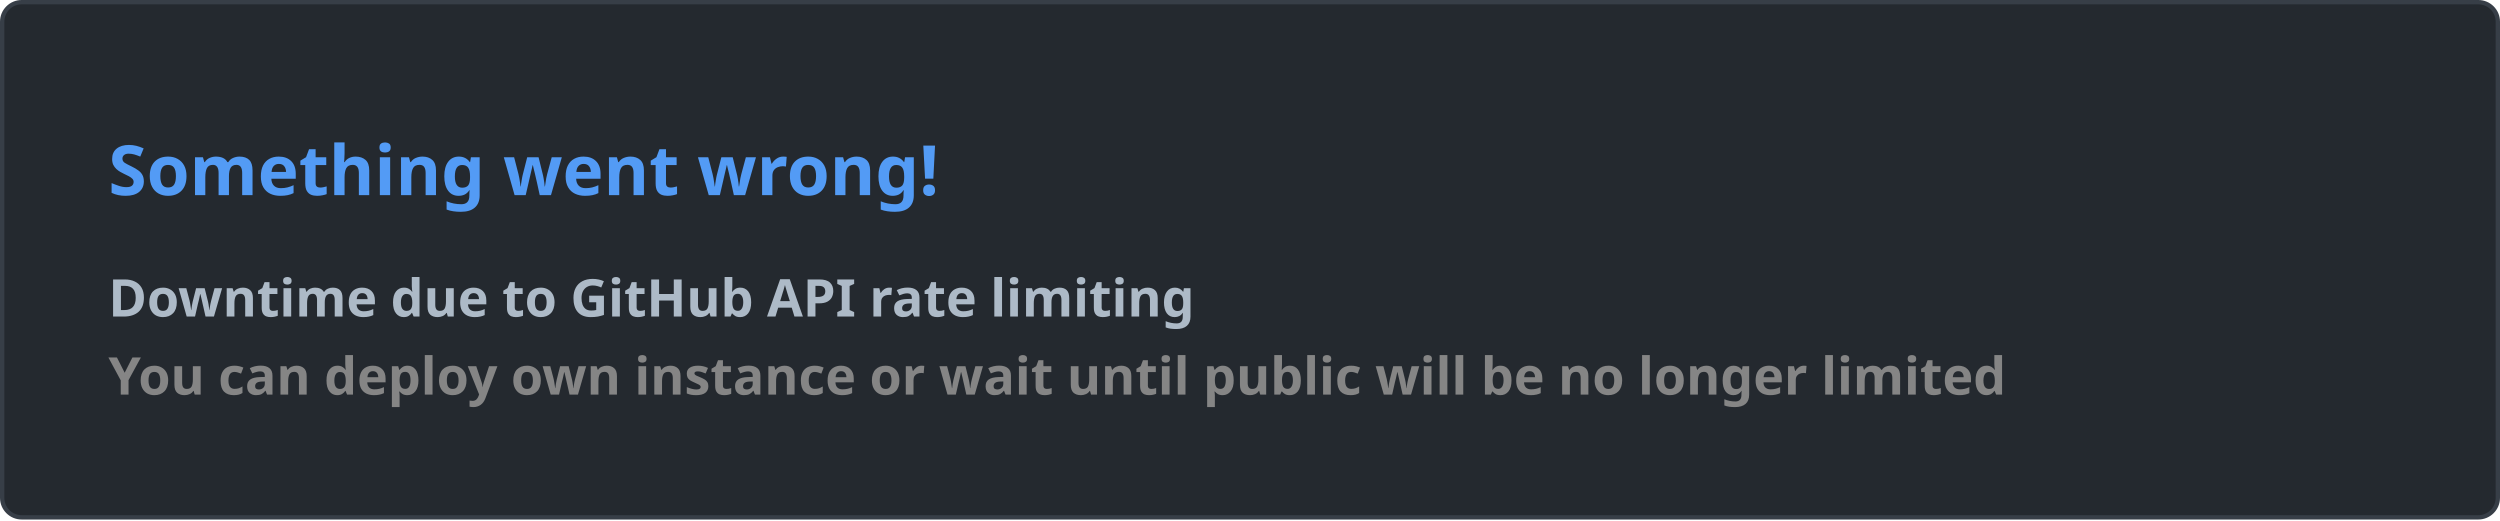
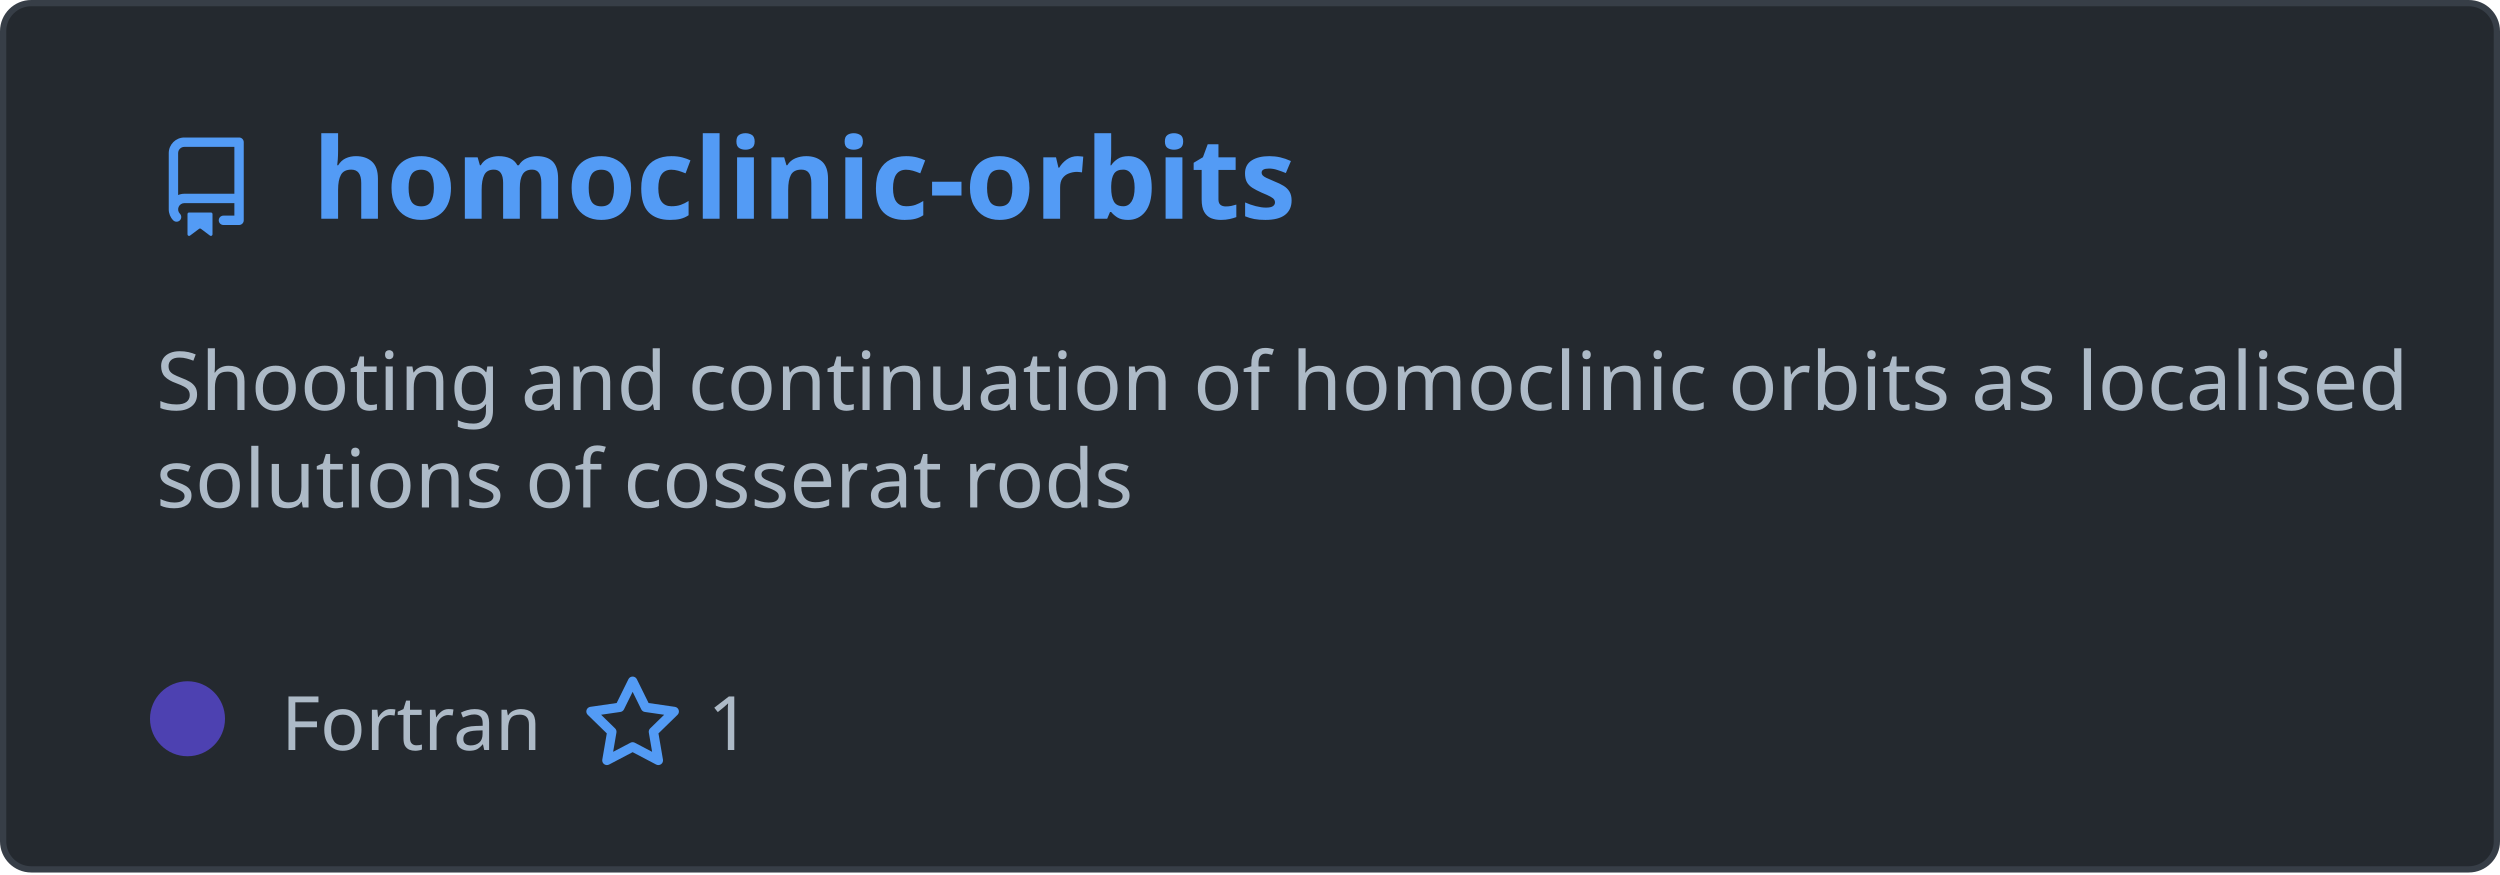
- <svg xmlns="http://www.w3.org/2000/svg" width="576.5" height="120" viewBox="0 0 576.5 120" fill="#24292F">
+ <svg xmlns="http://www.w3.org/2000/svg" width="400" height="140" viewBox="0 0 400 140" fill="none" role="img" aria-labelledby="descId">
  <style>
-     .text { font: 600 16px 'Segoe UI', Ubuntu, Sans-Serif; fill: #539bf5 }
-     .small { font: 600 12px 'Segoe UI', Ubuntu, Sans-Serif; fill: #ADBAC7 }
-     .gray { fill: #858585 }
-     </style>
-   <rect x="0.5" y="0.5" width="575.5" height="99%" rx="4.5" fill="#24292F" stroke="#373E47" />
-   <text x="25" y="45" class="text">Something went wrong!</text>
-   <text data-testid="message" x="25" y="55" class="text small">
-     <tspan x="25" dy="18">Downtime due to GitHub API rate limiting</tspan>
-     <tspan x="25" dy="18" class="gray">You can deploy own instance or wait until public will be no longer limited</tspan>
-   </text>
+           .header {
+             font: 600 18px 'Segoe UI', Ubuntu, Sans-Serif;
+             fill: #539bf5;
+             animation: fadeInAnimation 0.8s ease-in-out forwards;
+           }
+           @supports(-moz-appearance: auto) {
+             /* Selector detects Firefox */
+             .header { font-size: 15.5px; }
+           }
+           
+     .description {
+       font: 400 13px 'Segoe UI', Ubuntu, Sans-Serif;fill: #ADBAC7;
+       
+     }
+     .gray { font: 400 12px 'Segoe UI', Ubuntu, Sans-Serif; fill: #ADBAC7 }
+     .badge { font: 600 11px 'Segoe UI', Ubuntu, Sans-Serif; }
+     .badge rect { opacity: 0.2 }
+ 
+     .stat { font: 400 12px 'Segoe UI', Ubuntu, Sans-Serif; fill: #ADBAC7 }
+     .stagger {
+       opacity: 0;
+       animation: fadeInAnimation 0.3s ease-in-out forwards;
+     }
+     .not_bold { font-weight: 400 }
+     .bold { font-weight: 700 }
+     .icon {
+       fill: #539bf5;
+       display: block;
+     }
+   
+ 
+           
+       /* Animations */
+       @keyframes scaleInAnimation {
+         from {
+           transform: translate(-5px, 5px) scale(0);
+         }
+         to {
+           transform: translate(-5px, 5px) scale(1);
+         }
+       }
+       @keyframes fadeInAnimation {
+         from {
+           opacity: 0;
+         }
+         to {
+           opacity: 1;
+         }
+       }
+     
+           * { animation-duration: 0s !important; animation-delay: 0s !important; }
+         </style>
+   <rect data-testid="card-bg" x="0.5" y="0.5" rx="4.5" height="99%" stroke="#373E47" width="399" fill="#24292F" stroke-opacity="1" />
+   <g data-testid="card-title" transform="translate(25, 35)">
+     <g transform="translate(0, 0)">
+       <svg class="icon" x="0" y="-13" viewBox="0 0 16 16" version="1.1" width="16" height="16">
+         <path fill-rule="evenodd" d="M2 2.5A2.5 2.5 0 014.5 0h8.75a.75.75 0 01.75.75v12.5a.75.75 0 01-.75.75h-2.5a.75.75 0 110-1.5h1.75v-2h-8a1 1 0 00-.714 1.7.75.75 0 01-1.072 1.05A2.495 2.495 0 012 11.5v-9zm10.5-1V9h-8c-.356 0-.694.074-1 .208V2.5a1 1 0 011-1h8zM5 12.25v3.25a.25.25 0 00.4.2l1.45-1.087a.25.25 0 01.3 0L8.6 15.7a.25.25 0 00.4-.2v-3.25a.25.25 0 00-.25-.25h-3.5a.25.25 0 00-.25.25z" />
+       </svg>
+     </g>
+     <g transform="translate(25, 0)">
+       <text x="0" y="0" class="header" data-testid="header">homoclinic-orbits</text>
+     </g>
+   </g>
+   <g data-testid="main-card-body" transform="translate(0, 55)">
+     <text class="description" x="25" y="-5">
+       <tspan dy="1.2em" x="25">Shooting and continuation of homoclinic orbits as localised</tspan>
+       <tspan dy="1.2em" x="25">solutions of cosserat rods</tspan>
+     </text>
+     <g transform="translate(30, 65)">
+       <g transform="translate(0, 0)">
+         <g data-testid="primary-lang">
+           <circle data-testid="lang-color" cx="0" cy="-5" r="6" fill="#4d41b1" />
+           <text data-testid="lang-name" class="gray" x="15">Fortran</text>
+         </g>
+       </g>
+       <g transform="translate(63.22, 0)">
+         <g transform="translate(0, 0)">
+           <svg class="icon" y="-12" viewBox="0 0 16 16" version="1.1" width="16" height="16">
+             <path fill-rule="evenodd" d="M8 .25a.75.75 0 01.673.418l1.882 3.815 4.21.612a.75.75 0 01.416 1.279l-3.046 2.97.719 4.192a.75.75 0 01-1.088.791L8 12.347l-3.766 1.98a.75.75 0 01-1.088-.79l.72-4.194L.818 6.374a.75.75 0 01.416-1.28l4.21-.611L7.327.668A.75.75 0 018 .25zm0 2.445L6.615 5.5a.75.75 0 01-.564.41l-3.097.45 2.24 2.184a.75.75 0 01.216.664l-.528 3.084 2.769-1.456a.75.75 0 01.698 0l2.77 1.456-.53-3.084a.75.75 0 01.216-.664l2.24-2.183-3.096-.45a.75.75 0 01-.564-.41L8 2.694v.001z" />
+           </svg>
+         </g>
+         <g transform="translate(20, 0)">
+           <text data-testid="stargazers" class="gray">1</text>
+         </g>
+       </g>
+     </g>
+     <svg x="0" y="0">
+       <g transform="translate(-3, 88)">
+       
+     </g>
+     </svg>
+   </g>
</svg>
